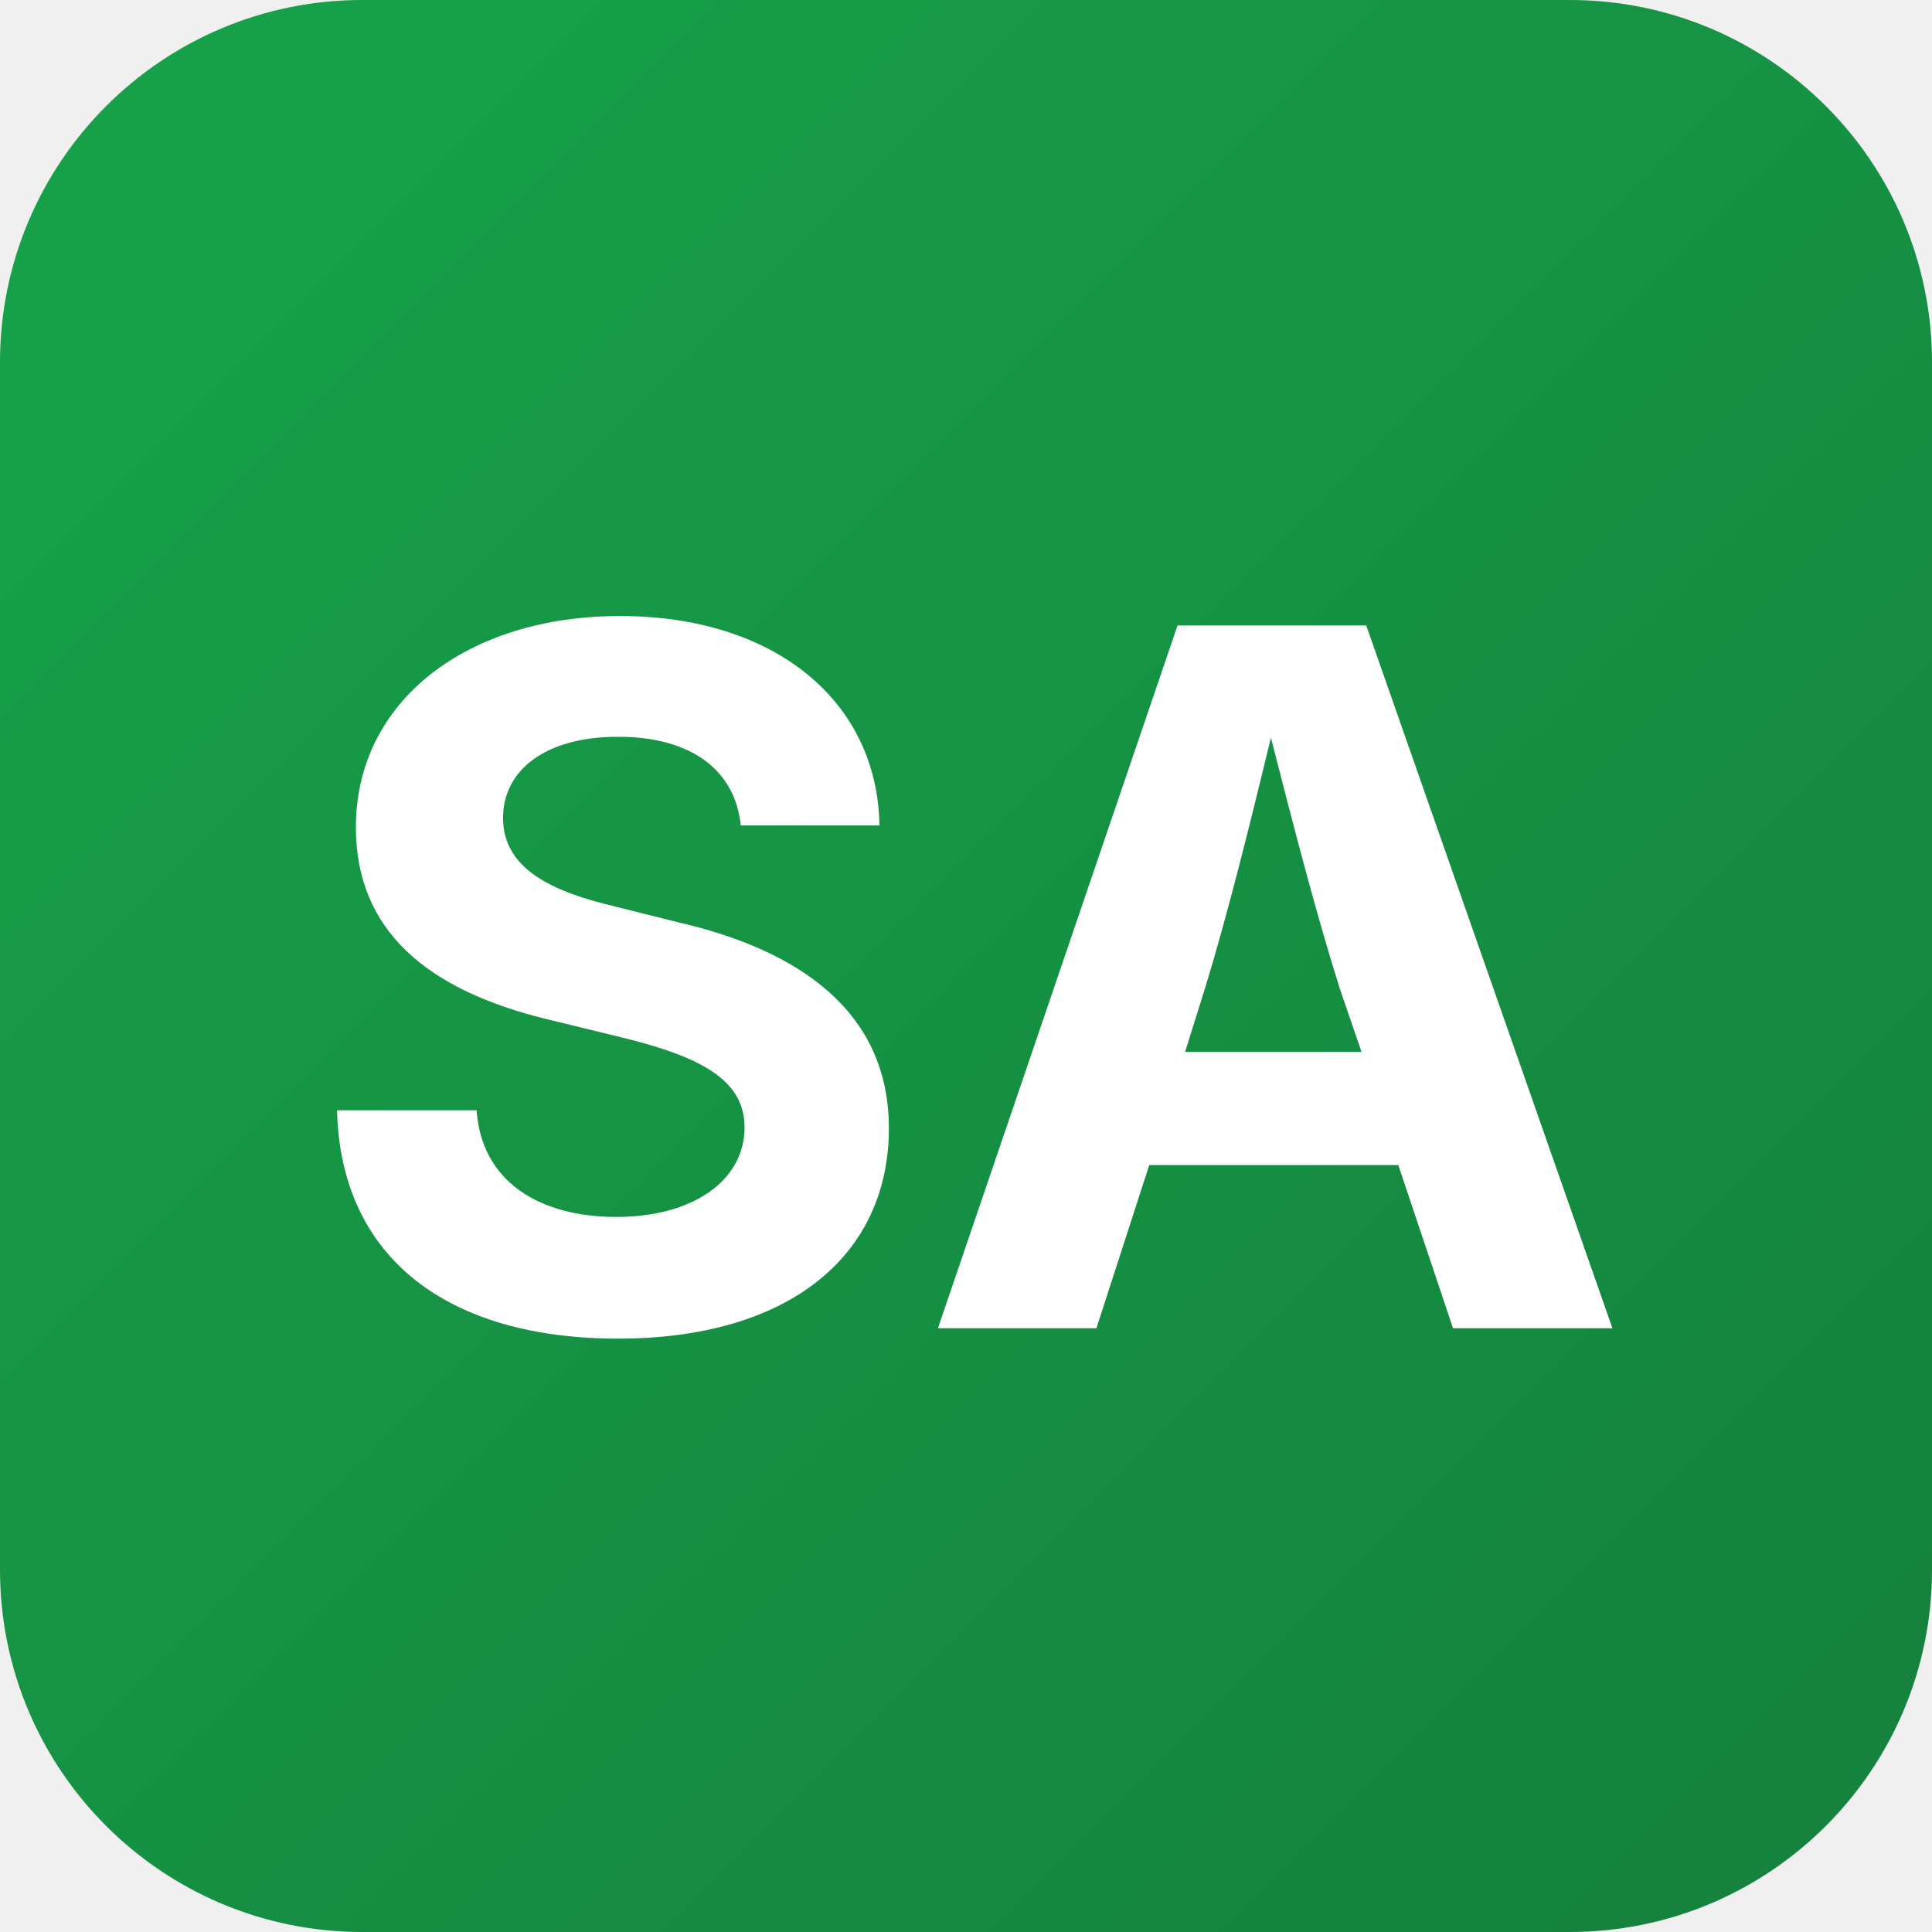
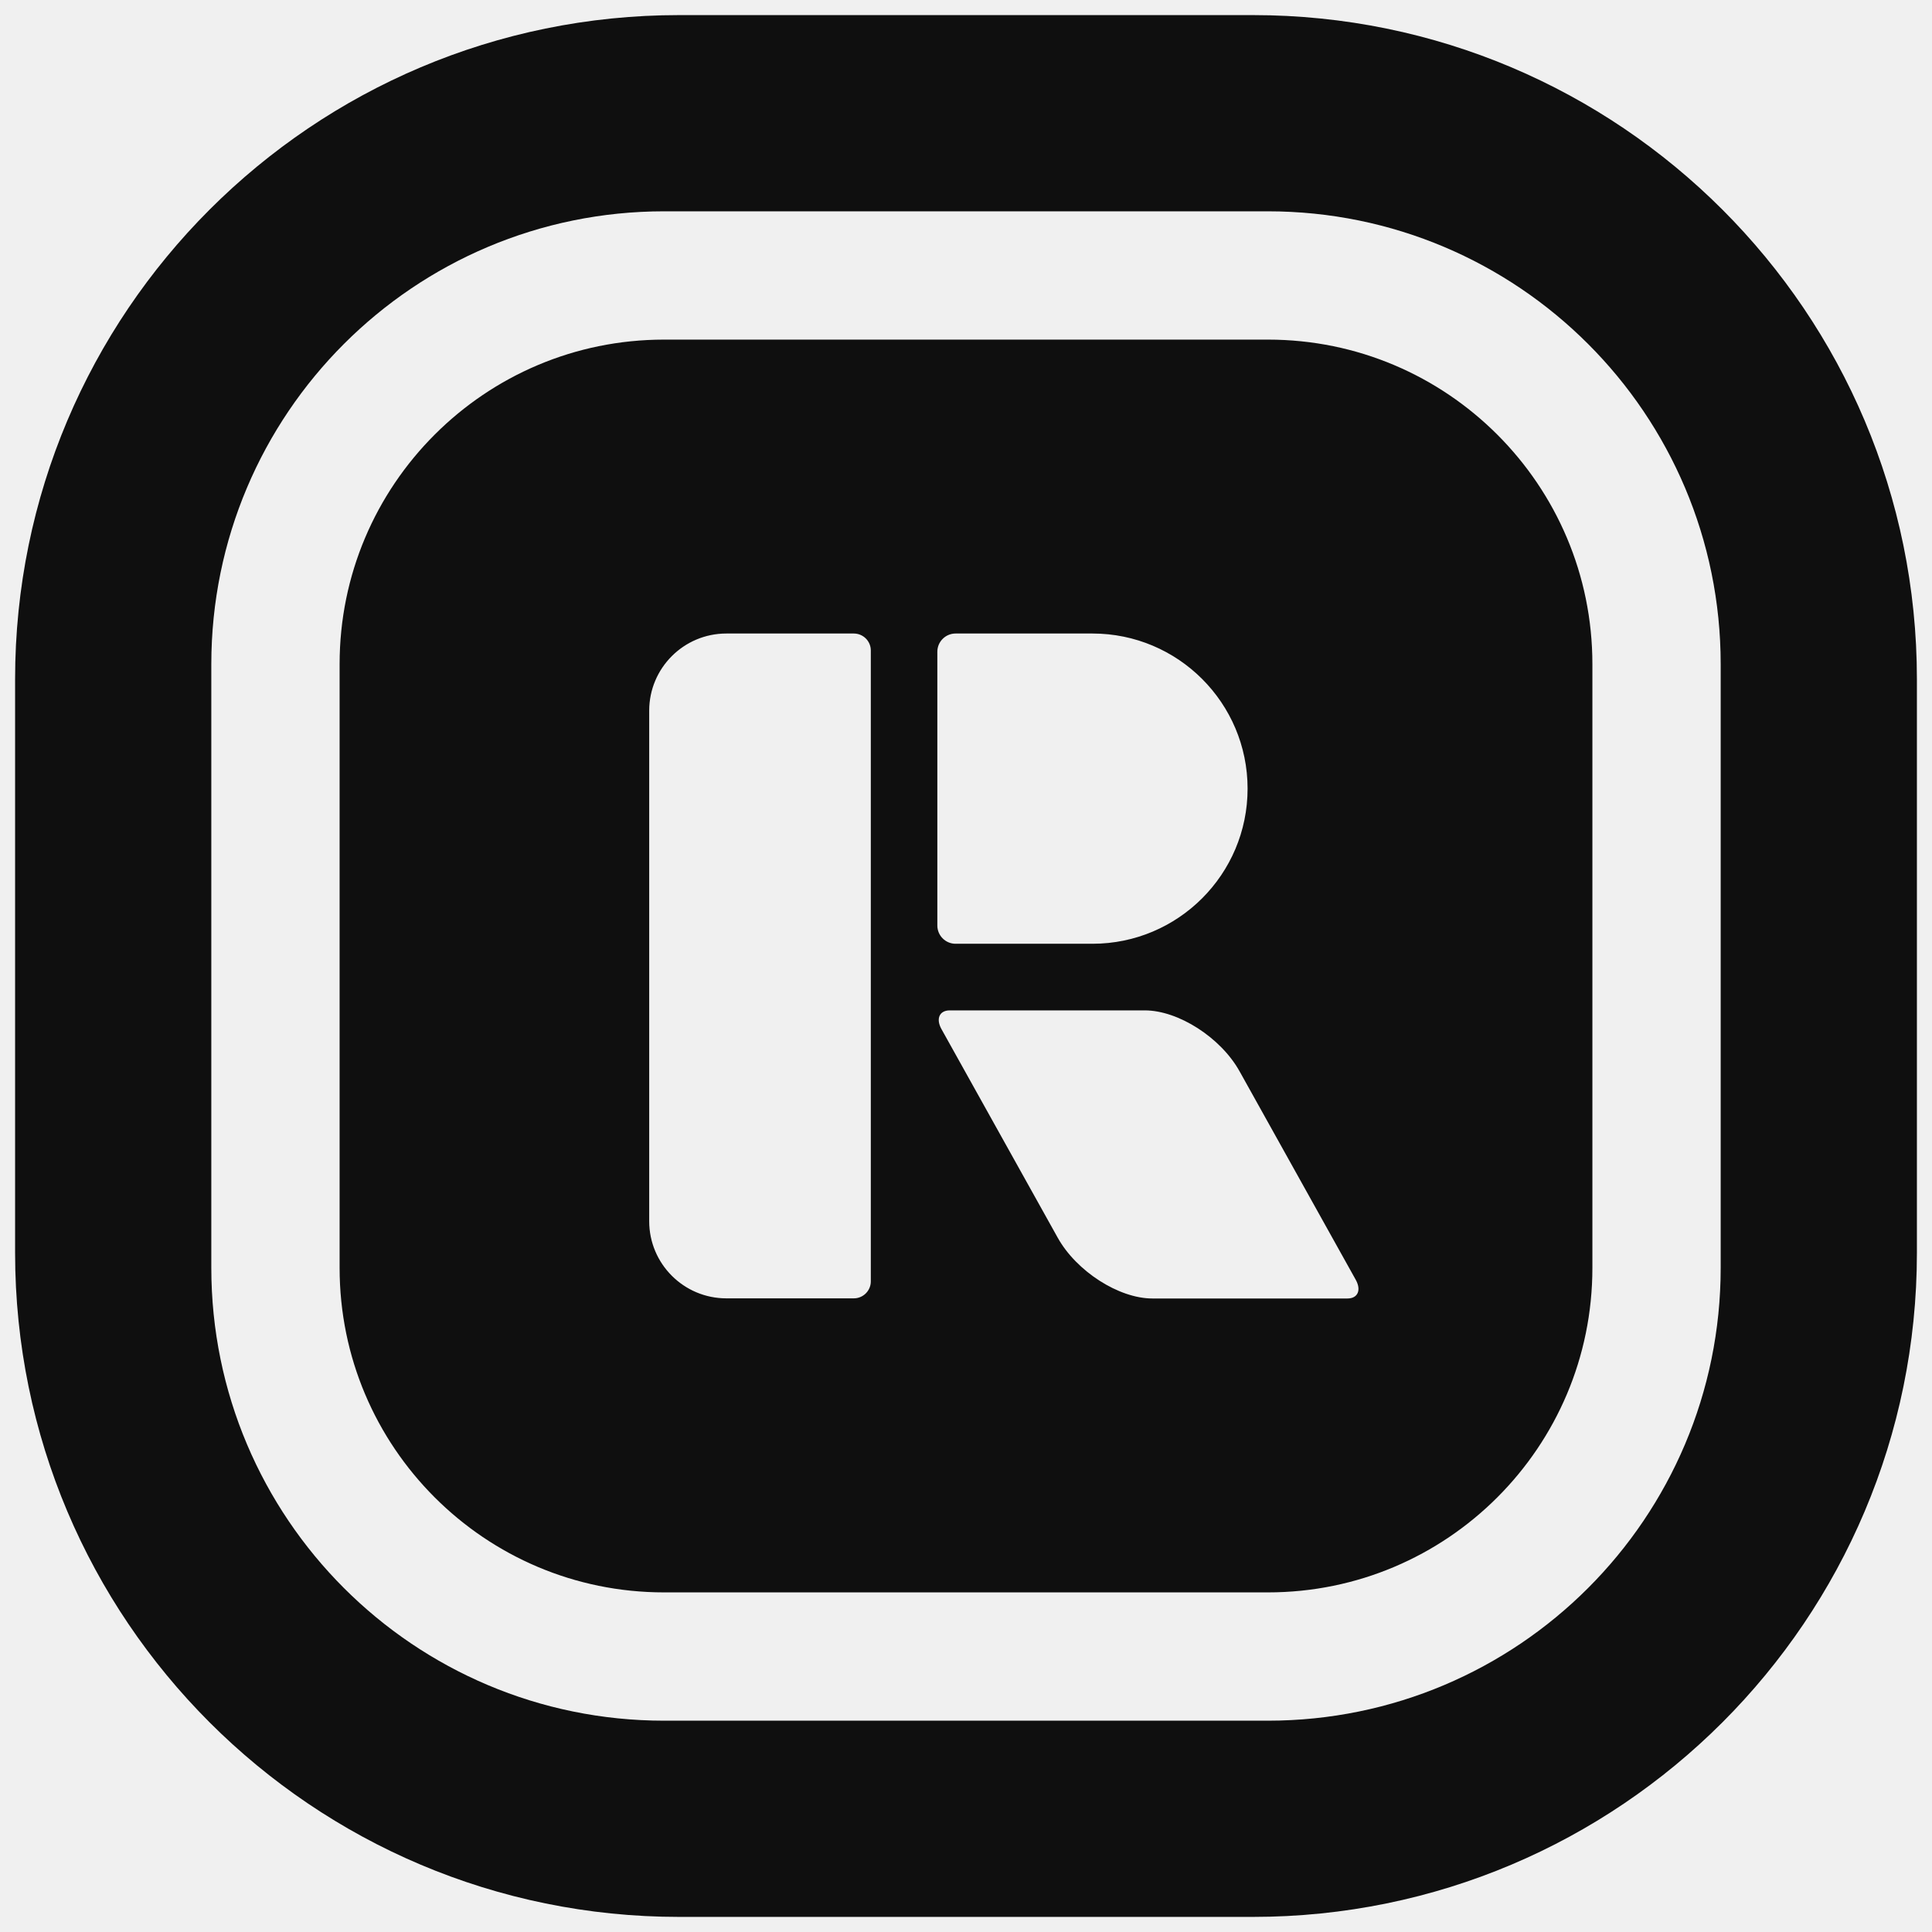
- <svg xmlns="http://www.w3.org/2000/svg" width="32" height="32" viewBox="0 0 32 32" fill="none">
-   <rect width="32" height="32" rx="6" fill="url(#bg_gradient)" />
-   <text x="16" y="22" text-anchor="middle" font-family="system-ui, -apple-system, sans-serif" font-size="16" font-weight="700" fill="white">SA</text>
-   <defs>
-     <linearGradient id="bg_gradient" x1="0" y1="0" x2="32" y2="32" gradientUnits="userSpaceOnUse">
-       <stop stop-color="#16A34A" />
-       <stop offset="1" stop-color="#15803D" />
-     </linearGradient>
-   </defs>
+ <svg xmlns="http://www.w3.org/2000/svg" width="128" height="128" fill="none">
+   <rect x="1" y="1" width="126" height="126" rx="44" fill="#0F0F0F" />
+   <rect x="18.25" y="18.25" width="91.5" height="91.5" rx="25.75" stroke="#F0F0F0" stroke-width="8.5" />
+   <path fill-rule="evenodd" clip-rule="evenodd" d="M57.694 43.098c0-.622-.505-1.126-1.127-1.126h-8.444a5.114 5.114 0 0 0-5.112 5.111v33.824a5.114 5.114 0 0 0 5.112 5.112h8.444c.622 0 1.127-.505 1.127-1.127V43.098Zm24.424 27.869c-1.238-2.222-4.047-4.026-6.27-4.026H62.923c-.684 0-.93.555-.549 1.239l7.703 13.822c1.239 2.223 4.048 4.026 6.27 4.026h12.927c.683 0 .93-.555.548-1.239l-7.703-13.822Zm.538-18.718c0-5.672-4.605-10.277-10.277-10.277H63.31a1.21 1.21 0 0 0-1.209 1.209v18.137c0 .667.542 1.209 1.21 1.209h9.068c5.672 0 10.277-4.605 10.277-10.278Z" fill="#F0F0F0" />
</svg>
